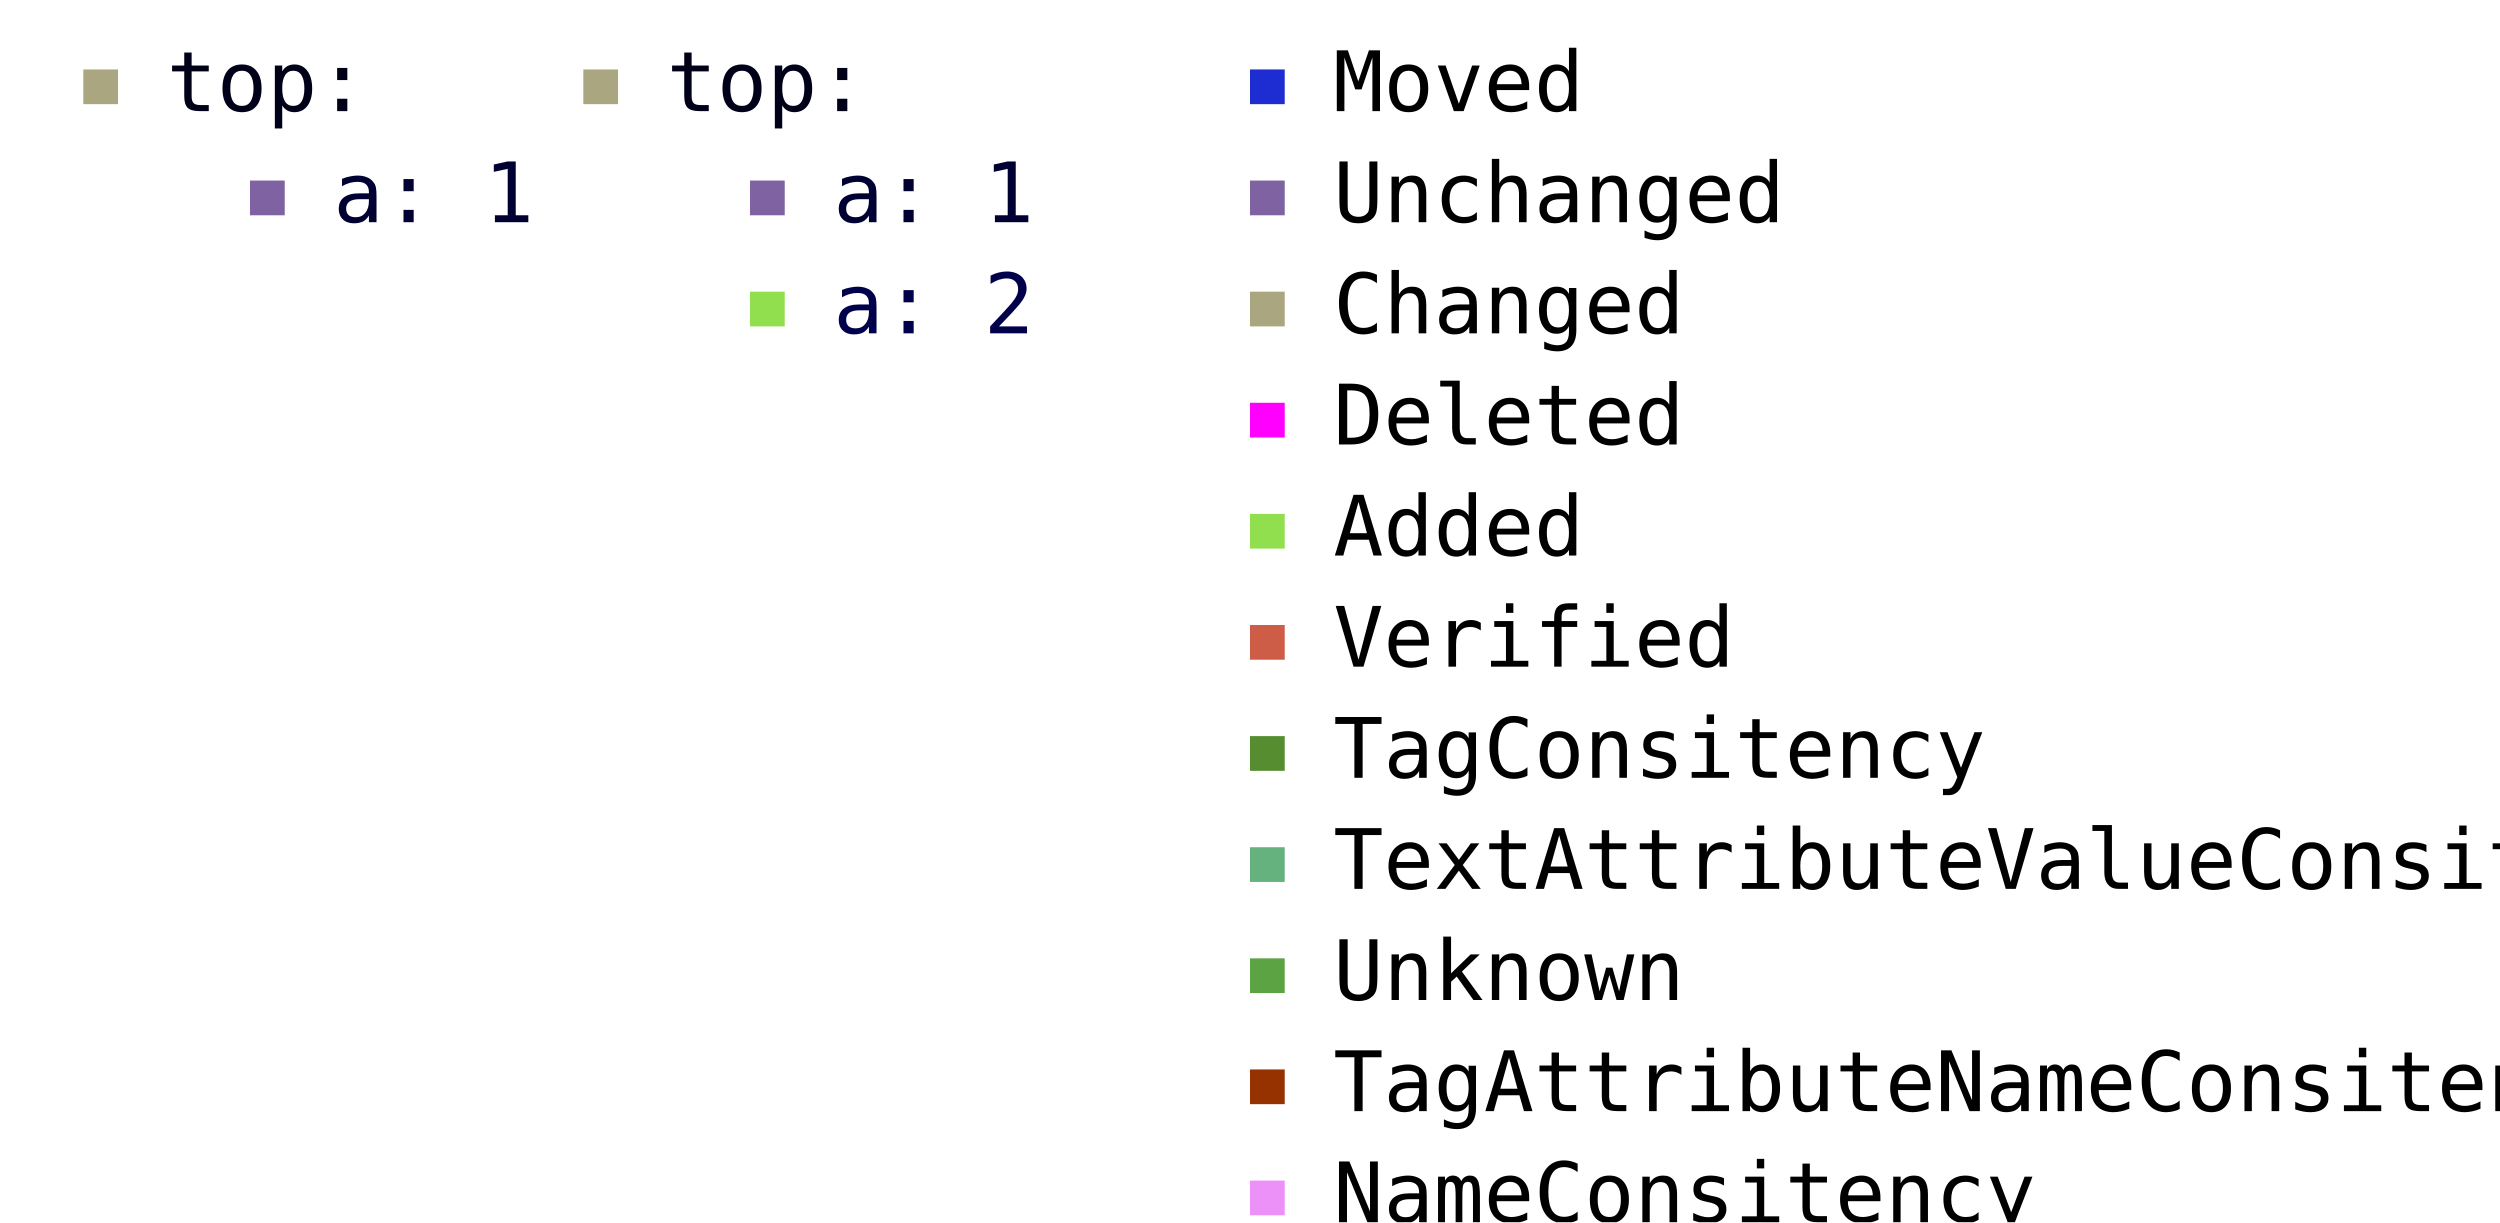
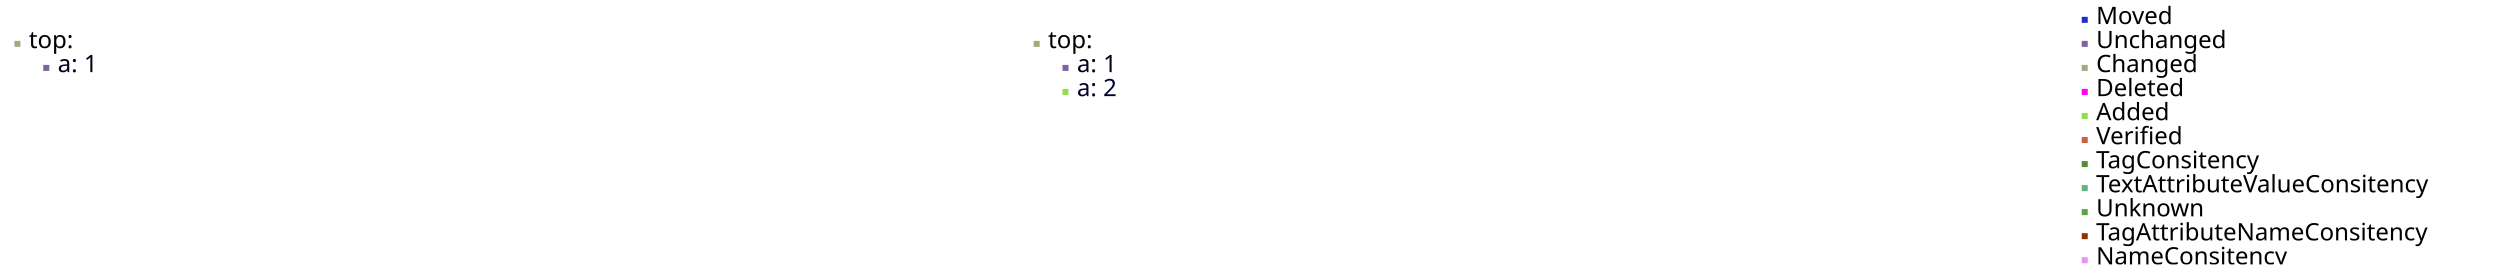
- <svg xmlns="http://www.w3.org/2000/svg" baseProfile="full" height="88.0" version="1.1" viewBox="0,0,180.0,88.0" width="180.0">
+ <svg xmlns="http://www.w3.org/2000/svg" baseProfile="full" height="110.0" version="1.1" viewBox="0,0,1040.0,110.0" width="1040.0">
  <defs />
  <svg baseProfile="full" height="100%" version="1.1" width="100%" x="0" y="0">
    <defs />
-     <text fill="rgb(0,0,25)" font-family="Consolas" font-size="6" x="12.0" y="8.0">top: 
- </text>
-     <text fill="rgb(0,0,50)" font-family="Consolas" font-size="6" x="24.0" y="16.0">a: 1</text>
-     <rect fill="rgb(170,166,127)" height="2.5" width="2.5" x="6.0" y="5.0" />
-     <rect fill="rgb(126,98,161)" height="2.5" width="2.5" x="18.0" y="13.0" />
+     <text font-family="Lucida Console" font-size="10" x="12.0" y="20.0">
+       <tspan fill="rgb(0,0,0)" x="12.0" y="20.0">top:</tspan>
+     </text>
+     <text font-family="Lucida Console" font-size="10" x="24.0" y="30.0">
+       <tspan fill="rgb(0,0,25)" x="24.0" y="30.0">a: 1</tspan>
+     </text>
+     <rect fill="rgb(170,166,127)" height="2.5" width="2.5" x="6.0" y="17.0" />
+     <rect fill="rgb(126,98,161)" height="2.5" width="2.5" x="18.0" y="27.0" />
  </svg>
-   <svg baseProfile="full" height="100%" version="1.1" width="100%" x="36.0" y="0">
+   <svg baseProfile="full" height="100%" version="1.1" width="100%" x="424.0" y="0">
    <defs />
-     <text fill="rgb(0,0,25)" font-family="Consolas" font-size="6" x="12.0" y="8.0">top: 
- </text>
-     <text fill="rgb(0,0,50)" font-family="Consolas" font-size="6" x="24.0" y="16.0">a: 1</text>
-     <text fill="rgb(0,0,75)" font-family="Consolas" font-size="6" x="24.0" y="24.0">a: 2</text>
-     <rect fill="rgb(170,166,127)" height="2.5" width="2.5" x="6.0" y="5.0" />
-     <rect fill="rgb(126,98,161)" height="2.5" width="2.5" x="18.0" y="13.0" />
-     <rect fill="rgb(145,223,78)" height="2.5" width="2.5" x="18.0" y="21.0" />
+     <text font-family="Lucida Console" font-size="10" x="12.0" y="20.0">
+       <tspan fill="rgb(0,0,0)" x="12.0" y="20.0">top:</tspan>
+     </text>
+     <text font-family="Lucida Console" font-size="10" x="24.0" y="30.0">
+       <tspan fill="rgb(0,0,25)" x="24.0" y="30.0">a: 1</tspan>
+     </text>
+     <text font-family="Lucida Console" font-size="10" x="24.0" y="40.0">
+       <tspan fill="rgb(0,0,50)" x="24.0" y="40.0">a: 2</tspan>
+     </text>
+     <rect fill="rgb(170,166,127)" height="2.5" width="2.5" x="6.0" y="17.0" />
+     <rect fill="rgb(126,98,161)" height="2.5" width="2.5" x="18.0" y="27.0" />
+     <rect fill="rgb(145,223,78)" height="2.5" width="2.5" x="18.0" y="37.0" />
  </svg>
-   <svg baseProfile="full" height="100%" version="1.1" width="100%" x="72.0" y="0">
+   <svg baseProfile="full" height="100%" version="1.1" width="100%" x="848.0" y="0">
    <defs />
-     <text fill="rgb(0,0,0)" font-family="Consolas" font-size="6" x="24.0" y="8.0">Moved</text>
-     <rect fill="rgb(30,45,210)" height="2.5" width="2.5" x="18.0" y="5.0" />
-     <text fill="rgb(0,0,0)" font-family="Consolas" font-size="6" x="24.0" y="16.0">Unchanged</text>
-     <rect fill="rgb(126,98,161)" height="2.5" width="2.5" x="18.0" y="13.0" />
-     <text fill="rgb(0,0,0)" font-family="Consolas" font-size="6" x="24.0" y="24.0">Changed</text>
-     <rect fill="rgb(170,166,127)" height="2.5" width="2.5" x="18.0" y="21.0" />
-     <text fill="rgb(0,0,0)" font-family="Consolas" font-size="6" x="24.0" y="32.0">Deleted</text>
-     <rect fill="rgb(255,0,255)" height="2.5" width="2.5" x="18.0" y="29.0" />
-     <text fill="rgb(0,0,0)" font-family="Consolas" font-size="6" x="24.0" y="40.0">Added</text>
-     <rect fill="rgb(145,223,78)" height="2.5" width="2.5" x="18.0" y="37.0" />
-     <text fill="rgb(0,0,0)" font-family="Consolas" font-size="6" x="24.0" y="48.0">Verified</text>
-     <rect fill="rgb(205,93,71)" height="2.5" width="2.5" x="18.0" y="45.0" />
-     <text fill="rgb(0,0,0)" font-family="Consolas" font-size="6" x="24.0" y="56.0">TagConsitency</text>
-     <rect fill="rgb(85,141,48)" height="2.5" width="2.5" x="18.0" y="53.0" />
-     <text fill="rgb(0,0,0)" font-family="Consolas" font-size="6" x="24.0" y="64.0">TextAttributeValueConsitency</text>
-     <rect fill="rgb(102,178,126)" height="2.5" width="2.5" x="18.0" y="61.0" />
-     <text fill="rgb(0,0,0)" font-family="Consolas" font-size="6" x="24.0" y="72.0">Unknown</text>
-     <rect fill="rgb(92,163,67)" height="2.5" width="2.5" x="18.0" y="69.0" />
-     <text fill="rgb(0,0,0)" font-family="Consolas" font-size="6" x="24.0" y="80.0">TagAttributeNameConsitency</text>
-     <rect fill="rgb(150,50,0)" height="2.5" width="2.5" x="18.0" y="77.0" />
-     <text fill="rgb(0,0,0)" font-family="Consolas" font-size="6" x="24.0" y="88.0">NameConsitency</text>
-     <rect fill="rgb(236,145,248)" height="2.5" width="2.5" x="18.0" y="85.0" />
+     <text fill="rgb(0,0,0)" font-family="Lucida Console" font-size="10" x="24.0" y="10.0">Moved</text>
+     <rect fill="rgb(30,45,210)" height="2.5" width="2.5" x="18.0" y="7.0" />
+     <text fill="rgb(0,0,0)" font-family="Lucida Console" font-size="10" x="24.0" y="20.0">Unchanged</text>
+     <rect fill="rgb(126,98,161)" height="2.5" width="2.5" x="18.0" y="17.0" />
+     <text fill="rgb(0,0,0)" font-family="Lucida Console" font-size="10" x="24.0" y="30.0">Changed</text>
+     <rect fill="rgb(170,166,127)" height="2.5" width="2.5" x="18.0" y="27.0" />
+     <text fill="rgb(0,0,0)" font-family="Lucida Console" font-size="10" x="24.0" y="40.0">Deleted</text>
+     <rect fill="rgb(255,0,255)" height="2.5" width="2.5" x="18.0" y="37.0" />
+     <text fill="rgb(0,0,0)" font-family="Lucida Console" font-size="10" x="24.0" y="50.0">Added</text>
+     <rect fill="rgb(145,223,78)" height="2.5" width="2.5" x="18.0" y="47.0" />
+     <text fill="rgb(0,0,0)" font-family="Lucida Console" font-size="10" x="24.0" y="60.0">Verified</text>
+     <rect fill="rgb(205,93,71)" height="2.5" width="2.5" x="18.0" y="57.0" />
+     <text fill="rgb(0,0,0)" font-family="Lucida Console" font-size="10" x="24.0" y="70.0">TagConsitency</text>
+     <rect fill="rgb(85,141,48)" height="2.5" width="2.5" x="18.0" y="67.0" />
+     <text fill="rgb(0,0,0)" font-family="Lucida Console" font-size="10" x="24.0" y="80.0">TextAttributeValueConsitency</text>
+     <rect fill="rgb(102,178,126)" height="2.5" width="2.5" x="18.0" y="77.0" />
+     <text fill="rgb(0,0,0)" font-family="Lucida Console" font-size="10" x="24.0" y="90.0">Unknown</text>
+     <rect fill="rgb(92,163,67)" height="2.5" width="2.5" x="18.0" y="87.0" />
+     <text fill="rgb(0,0,0)" font-family="Lucida Console" font-size="10" x="24.0" y="100.0">TagAttributeNameConsitency</text>
+     <rect fill="rgb(150,50,0)" height="2.5" width="2.5" x="18.0" y="97.0" />
+     <text fill="rgb(0,0,0)" font-family="Lucida Console" font-size="10" x="24.0" y="110.0">NameConsitency</text>
+     <rect fill="rgb(236,145,248)" height="2.5" width="2.5" x="18.0" y="107.0" />
  </svg>
</svg>
